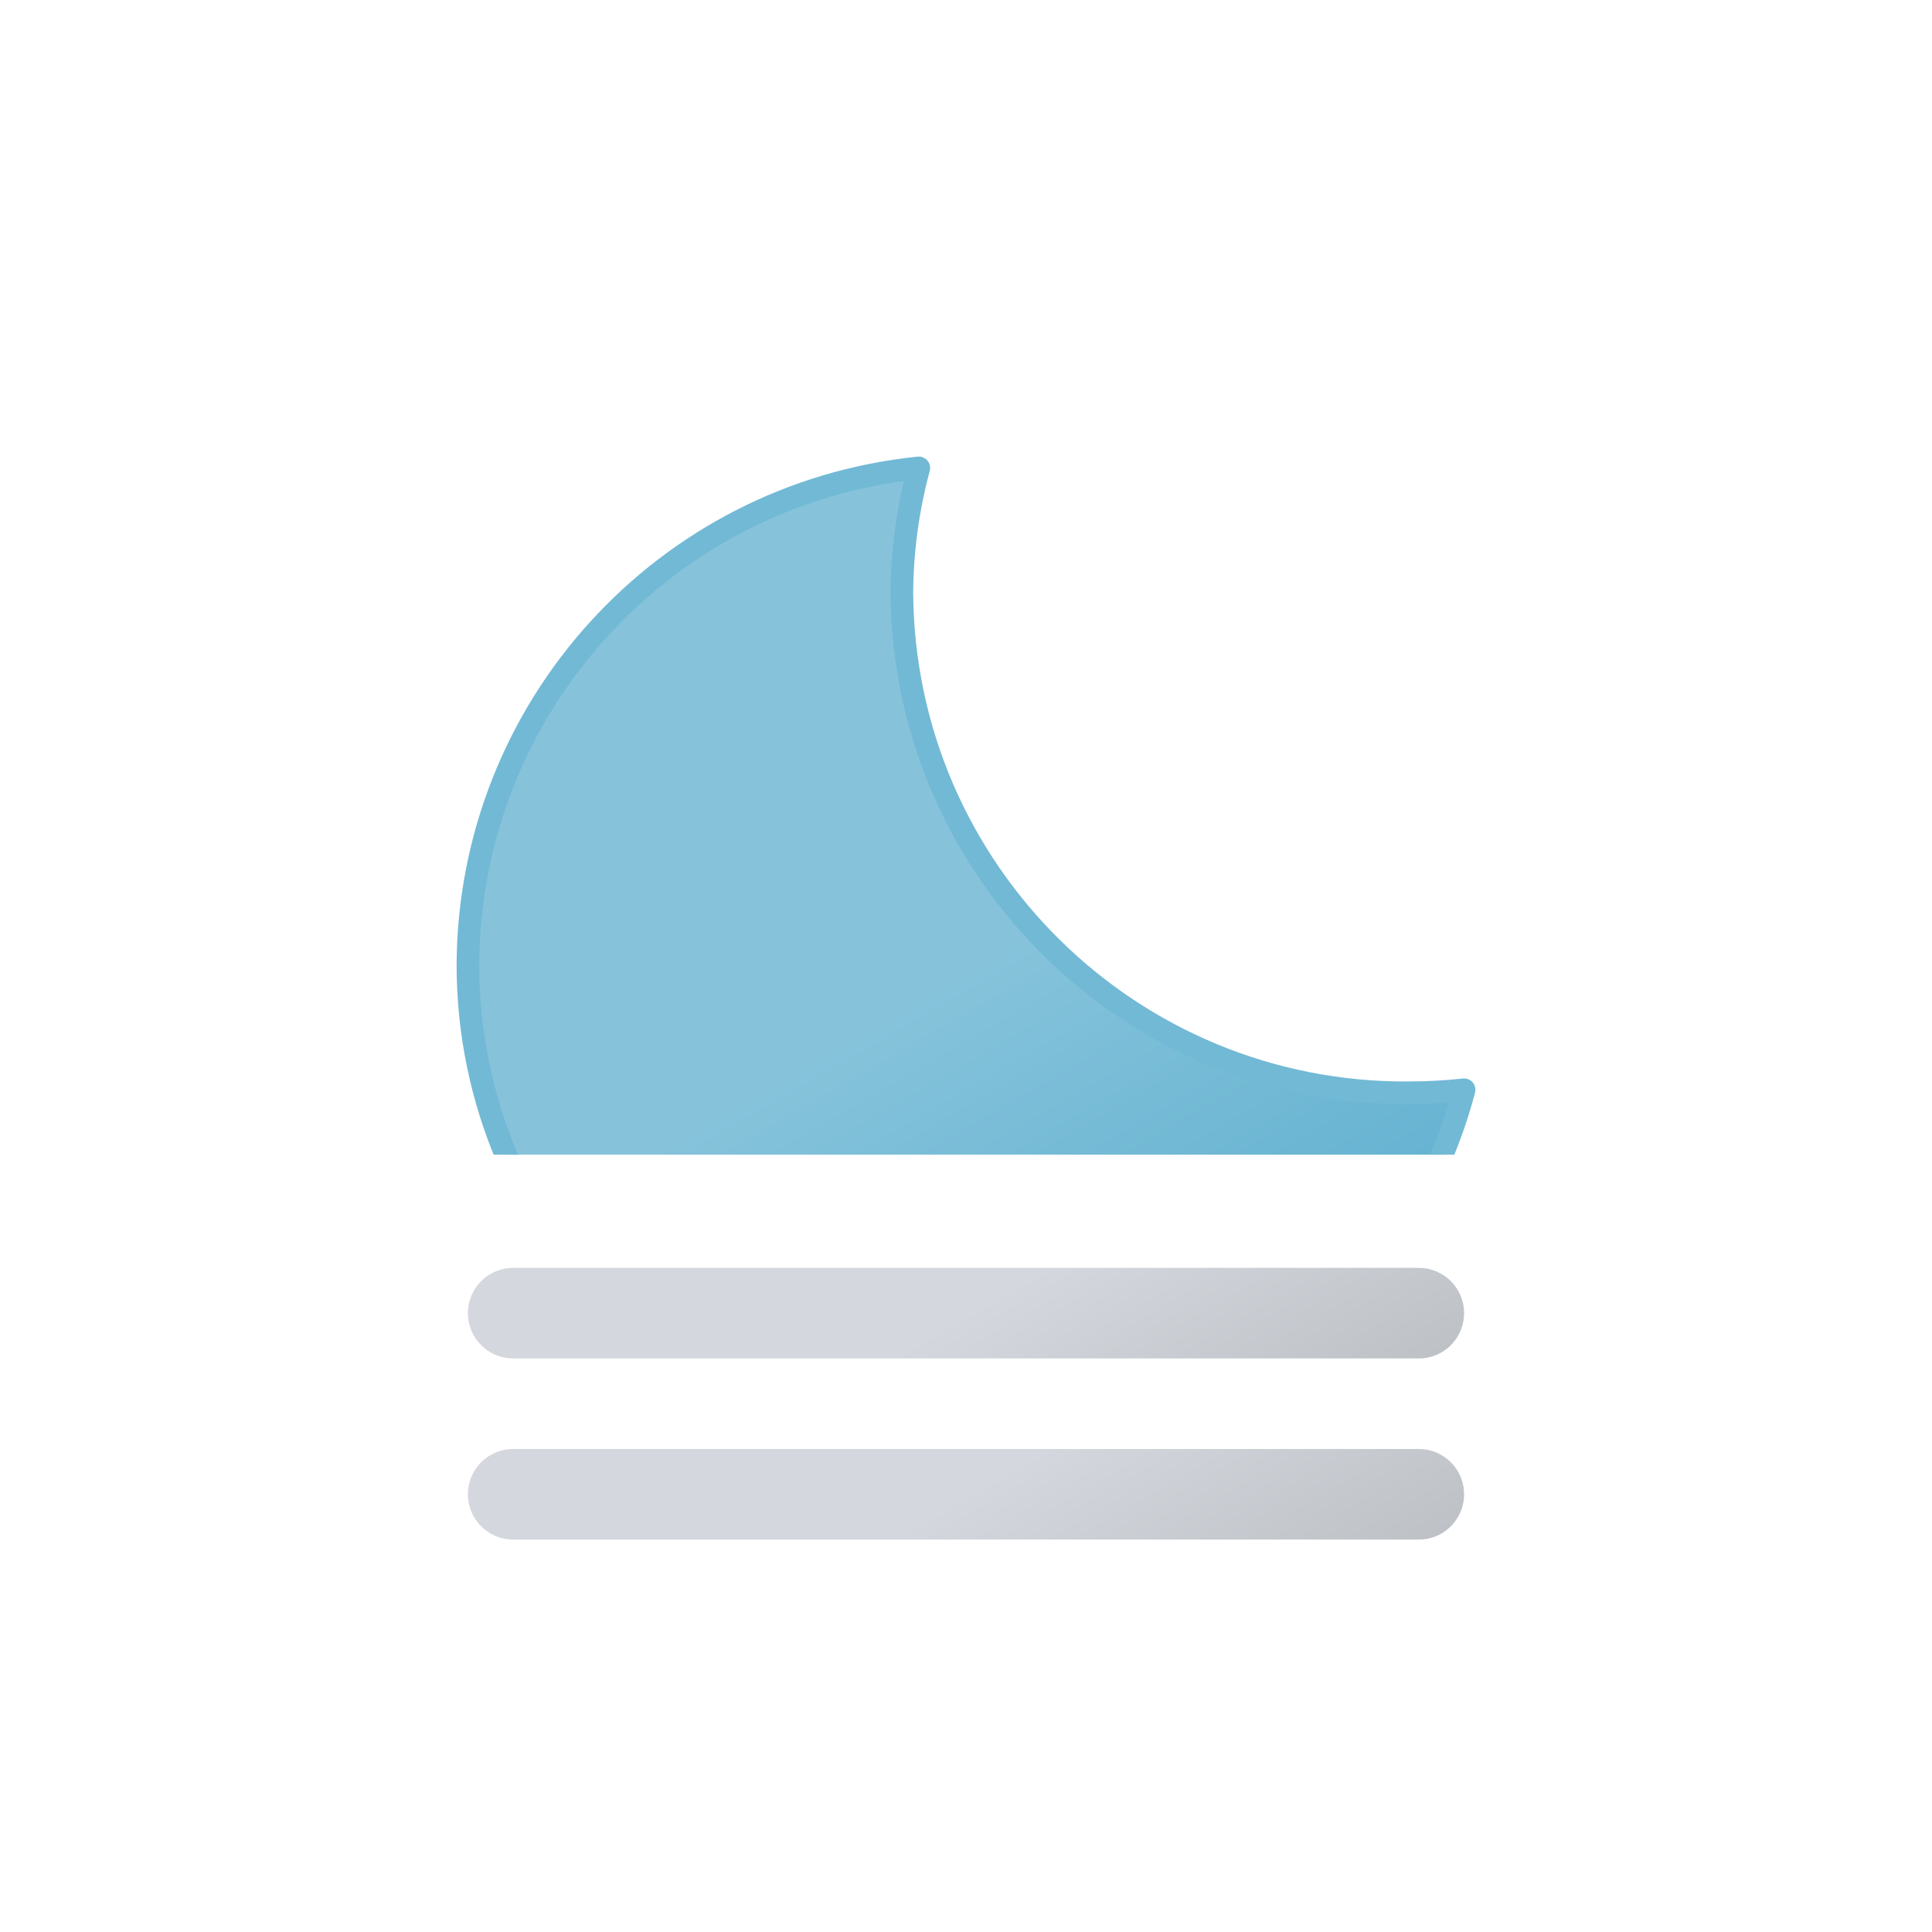
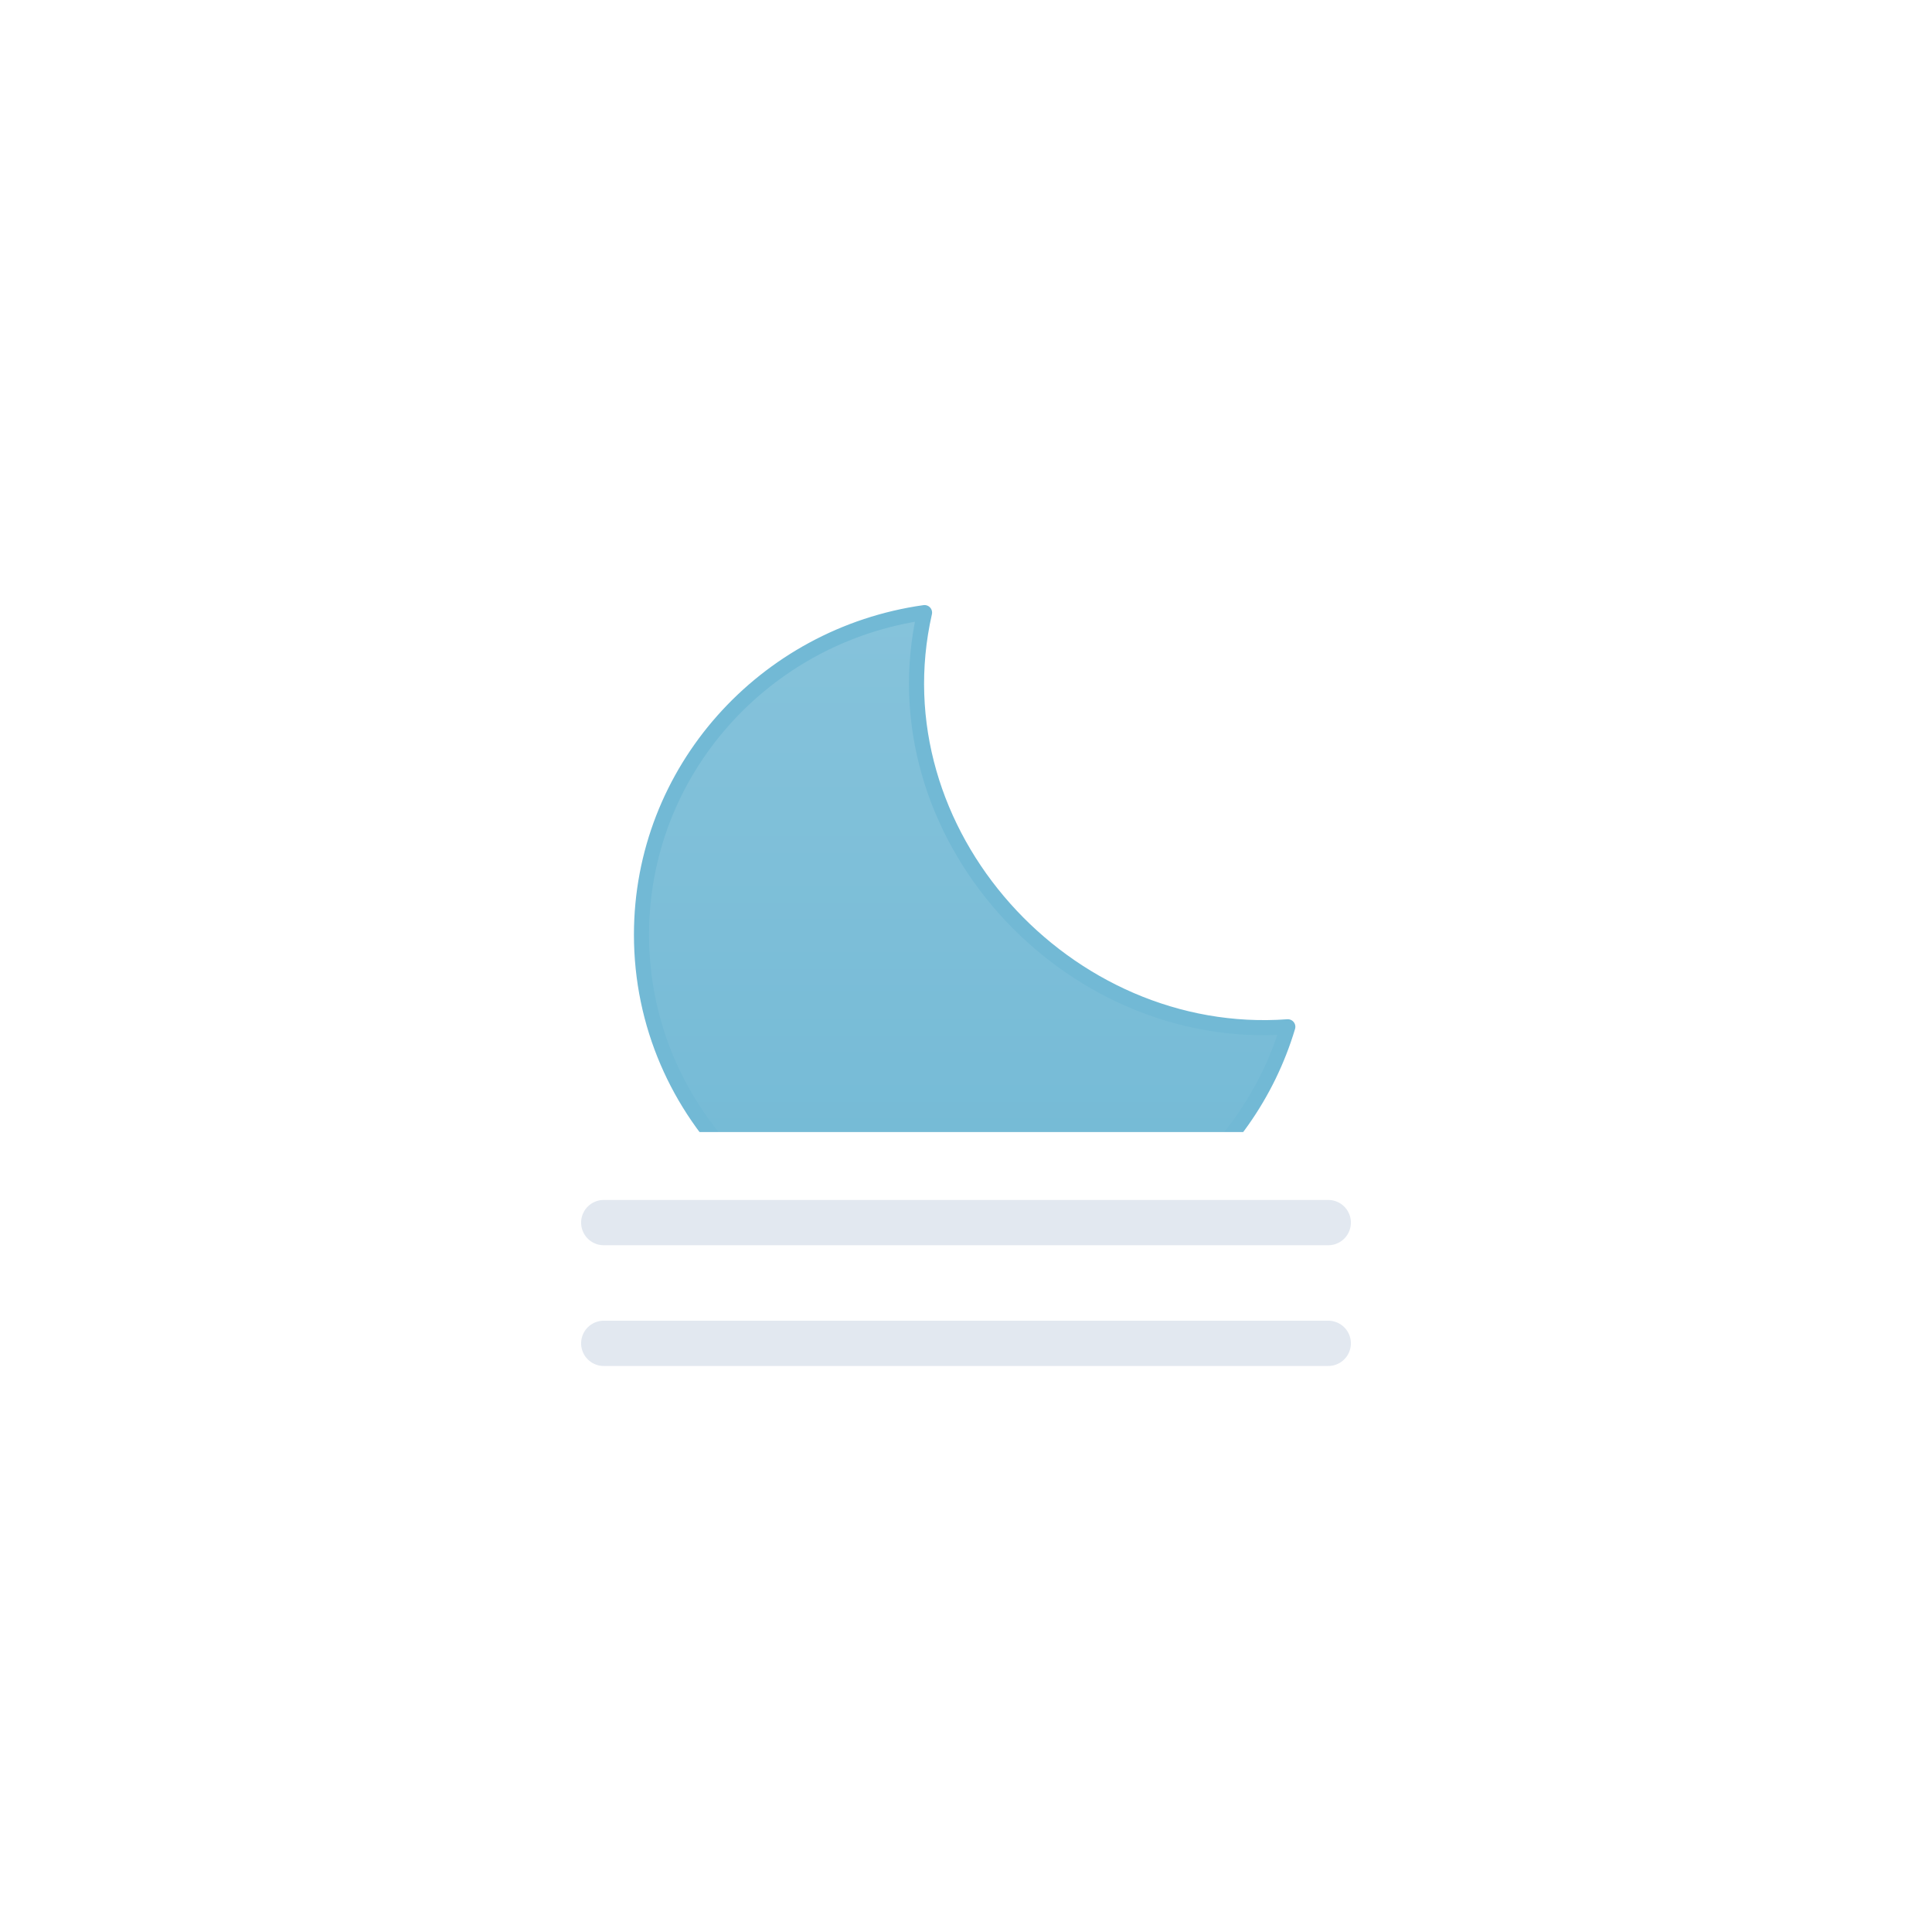
- <svg xmlns="http://www.w3.org/2000/svg" xmlns:xlink="http://www.w3.org/1999/xlink" viewBox="0 0 512 512">
+ <svg xmlns="http://www.w3.org/2000/svg" viewBox="0 0 128 128" fill="none">
+   <g id="fog-night">
+     <g id="Mask group">
+       <mask id="mask0_1868_4607" style="mask-type:alpha" maskUnits="userSpaceOnUse" x="0" y="0" width="128" height="75">
+         <rect id="Mask" width="128" height="75" fill="black" />
+       </mask>
+       <g mask="url(#mask0_1868_4607)">
+         <g id="Moon">
+           <path id="Moon_2" d="M61.253 40.587C57.938 55.201 70.674 69.102 85.321 68.027C82.652 76.963 74.298 83.5 64.368 83.5C52.285 83.5 42.5 73.835 42.5 61.93C42.5 51.067 50.647 42.08 61.253 40.587Z" fill="url(#paint0_linear_1868_4607)" stroke="#72B9D5" stroke-linecap="round" stroke-linejoin="round" />
+         </g>
+       </g>
+     </g>
+     <g id="Precipitation">
+       <path id="Line 2" d="M40 81H88" stroke="#E2E8F0" stroke-width="3" stroke-miterlimit="10" stroke-linecap="round" />
+       <path id="Line 1" d="M40 89H88" stroke="#E2E8F0" stroke-width="3" stroke-miterlimit="10" stroke-linecap="round" />
+     </g>
+   </g>
  <defs>
-     <linearGradient id="a" x1="96" x2="168" y1="-2.4" y2="122.3" gradientUnits="userSpaceOnUse">
-       <stop offset="0" stop-color="#d4d7dd" />
-       <stop offset=".5" stop-color="#d4d7dd" />
-       <stop offset="1" stop-color="#bec1c6" />
+     <linearGradient id="paint0_linear_1868_4607" x1="64" y1="40" x2="64" y2="84" gradientUnits="userSpaceOnUse">
+       <stop stop-color="#86C3DB" />
+       <stop offset="1" stop-color="#72B9D5" />
    </linearGradient>
-     <linearGradient xlink:href="#a" id="b" x2="168" y1="-50.4" y2="74.3" />
-     <linearGradient id="c" x1="54.3" x2="187.2" y1="29" y2="259.1" gradientUnits="userSpaceOnUse">
-       <stop offset="0" stop-color="#86c3db" />
-       <stop offset=".5" stop-color="#86c3db" />
-       <stop offset="1" stop-color="#5eafcf" />
-     </linearGradient>
-     <symbol id="e" viewBox="0 0 270 270">
-       <path fill="url(#c)" stroke="#72b9d5" stroke-linecap="round" stroke-linejoin="round" stroke-width="6" d="M252.3 168.6A133.4 133.4 0 01118 36.2 130.5 130.5 0 01122.5 3 133 133 0 003 134.6C3 207.7 63 267 137.2 267c62.5 0 114.8-42.2 129.8-99.2a135.6 135.6 0 01-14.8.8Z">
-         <animateTransform additive="sum" attributeName="transform" dur="6s" repeatCount="indefinite" type="rotate" values="-15 135 135; 9 135 135; -15 135 135" />
-       </path>
-     </symbol>
-     <symbol id="f" overflow="visible" viewBox="0 0 264 72">
-       <path fill="none" stroke="url(#a)" stroke-linecap="round" stroke-miterlimit="10" stroke-width="24" d="M12 60h240">
-         <animateTransform additive="sum" attributeName="transform" dur="6s" repeatCount="indefinite" type="translate" values="-24 0; 24 0; -24 0" />
-       </path>
-       <path fill="none" stroke="url(#b)" stroke-linecap="round" stroke-miterlimit="10" stroke-width="24" d="M12 12h240">
-         <animateTransform additive="sum" attributeName="transform" dur="6s" repeatCount="indefinite" type="translate" values="24 0; -24 0; 24 0" />
-       </path>
-     </symbol>
-     <clipPath id="d">
-       <path fill="none" d="M0 0h512v306H0z" />
-     </clipPath>
  </defs>
-   <g clip-path="url(#d)">
-     <use xlink:href="#e" width="270" height="270" transform="translate(121 121)" />
-   </g>
-   <use xlink:href="#f" width="264" height="72" transform="translate(124 336)" />
</svg>
